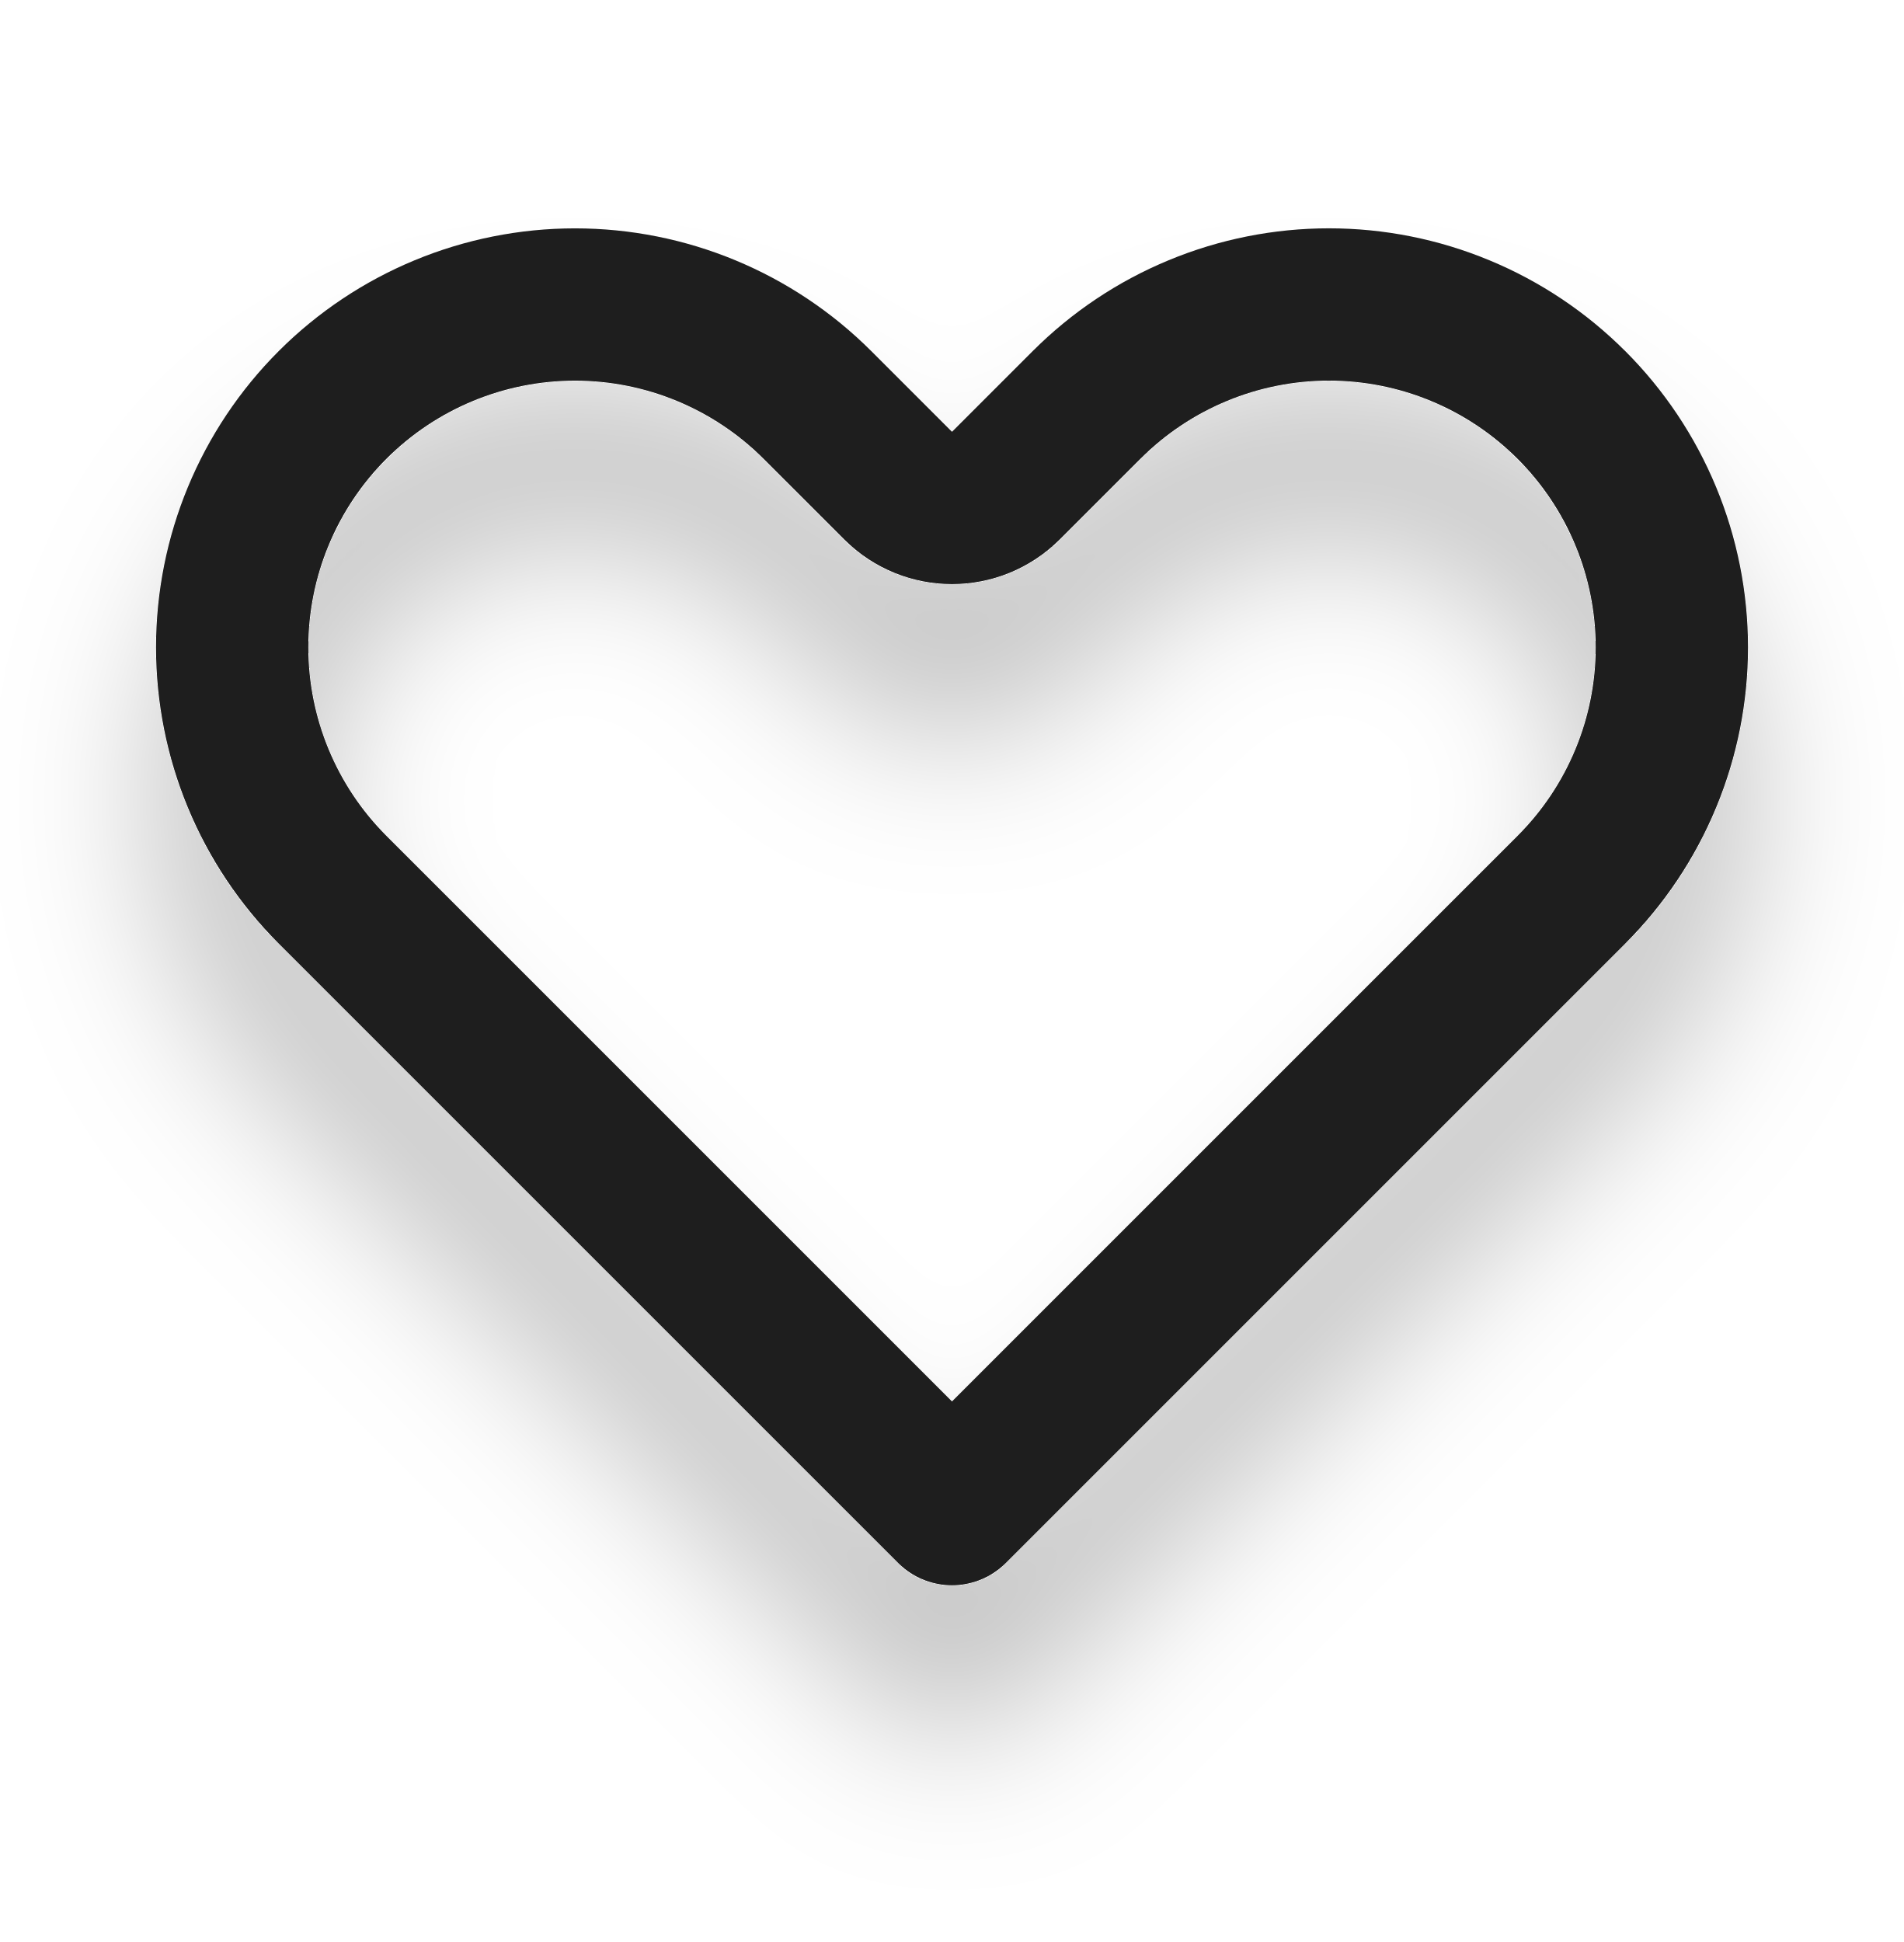
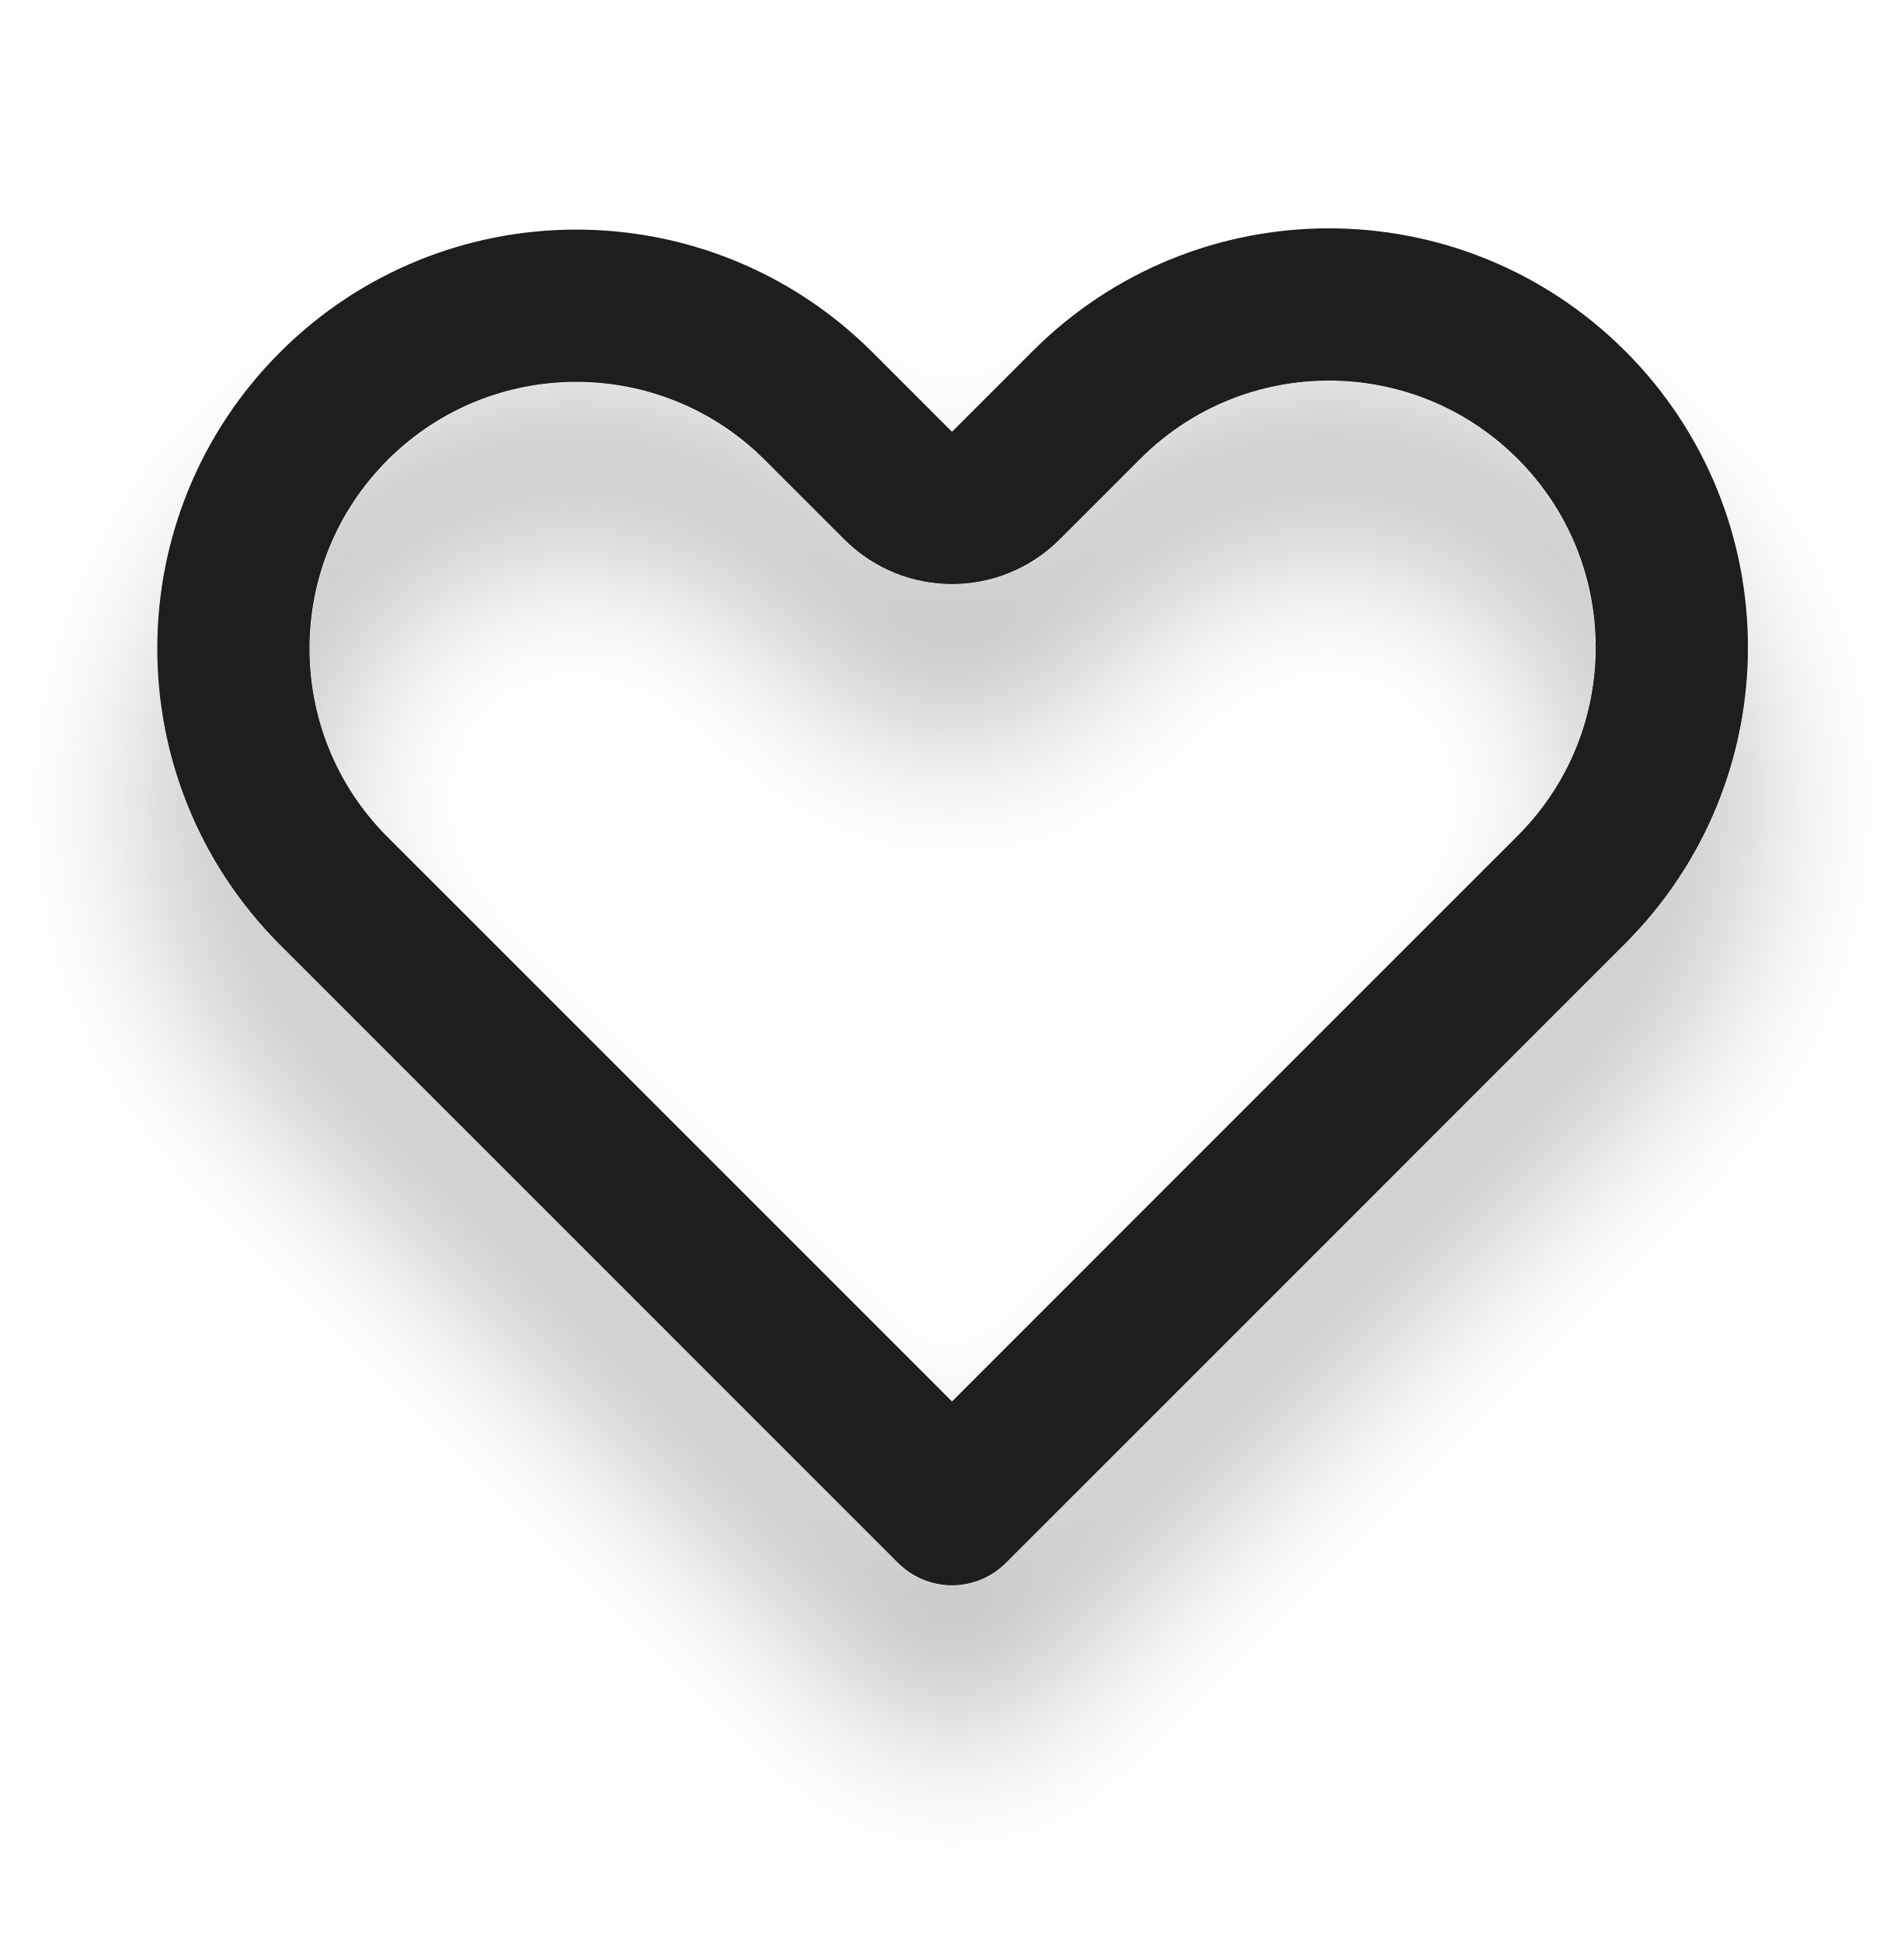
- <svg xmlns="http://www.w3.org/2000/svg" width="50" height="51" viewBox="0 0 50 51" fill="none">
-   <g filter="url(#filter0_d_56_299)">
-     <path d="M41.265 10.634L41.266 10.634C42.102 11.47 42.766 12.463 43.218 13.555C43.671 14.647 43.904 15.818 43.904 17C43.904 18.182 43.671 19.353 43.218 20.445C42.766 21.537 42.102 22.53 41.266 23.365L41.266 23.366L25 39.632L8.734 23.366C7.046 21.677 6.097 19.388 6.097 17C6.097 14.612 7.046 12.322 8.734 10.634C10.422 8.946 12.712 7.997 15.1 7.997C17.488 7.997 19.777 8.946 21.466 10.634L23.586 12.754C24.367 13.535 25.633 13.535 26.414 12.754L28.534 10.634L28.535 10.634C29.37 9.798 30.363 9.134 31.455 8.682C32.547 8.229 33.718 7.996 34.9 7.996C36.082 7.996 37.253 8.229 38.345 8.682C39.437 9.134 40.43 9.798 41.265 10.634Z" stroke="#1E1E1E" stroke-width="4" stroke-linecap="round" stroke-linejoin="round" />
+ <svg xmlns="http://www.w3.org/2000/svg" width="50" height="51" fill="none">
+   <g filter="url(#a)">
+     <path d="M41.265 10.634h.001a9.001 9.001 0 0 1 0 12.731h0L25 39.633 8.734 23.366a9.003 9.003 0 0 1 12.732-12.732l2.12 2.12a2 2 0 0 0 2.828 0l2.12-2.12h0a9 9 0 0 1 12.731 0Z" stroke="#1E1E1E" stroke-width="4" stroke-linecap="round" stroke-linejoin="round" />
  </g>
  <defs>
-     <filter id="filter0_d_56_299" x="-3" y="0" width="56" height="56" filterUnits="userSpaceOnUse" color-interpolation-filters="sRGB">
+     <filter id="a" x="-3" y="0" width="56" height="56" filterUnits="userSpaceOnUse" color-interpolation-filters="sRGB">
      <feFlood flood-opacity="0" result="BackgroundImageFix" />
-       <feColorMatrix in="SourceAlpha" type="matrix" values="0 0 0 0 0 0 0 0 0 0 0 0 0 0 0 0 0 0 127 0" result="hardAlpha" />
+       <feColorMatrix in="SourceAlpha" values="0 0 0 0 0 0 0 0 0 0 0 0 0 0 0 0 0 0 127 0" result="hardAlpha" />
      <feOffset dy="4" />
      <feGaussianBlur stdDeviation="2" />
      <feComposite in2="hardAlpha" operator="out" />
-       <feColorMatrix type="matrix" values="0 0 0 0 0 0 0 0 0 0 0 0 0 0 0 0 0 0 0.25 0" />
-       <feBlend mode="normal" in2="BackgroundImageFix" result="effect1_dropShadow_56_299" />
-       <feBlend mode="normal" in="SourceGraphic" in2="effect1_dropShadow_56_299" result="shape" />
+       <feColorMatrix values="0 0 0 0 0 0 0 0 0 0 0 0 0 0 0 0 0 0 0.25 0" />
+       <feBlend in2="BackgroundImageFix" result="effect1_dropShadow_56_299" />
+       <feBlend in="SourceGraphic" in2="effect1_dropShadow_56_299" result="shape" />
    </filter>
  </defs>
</svg>
